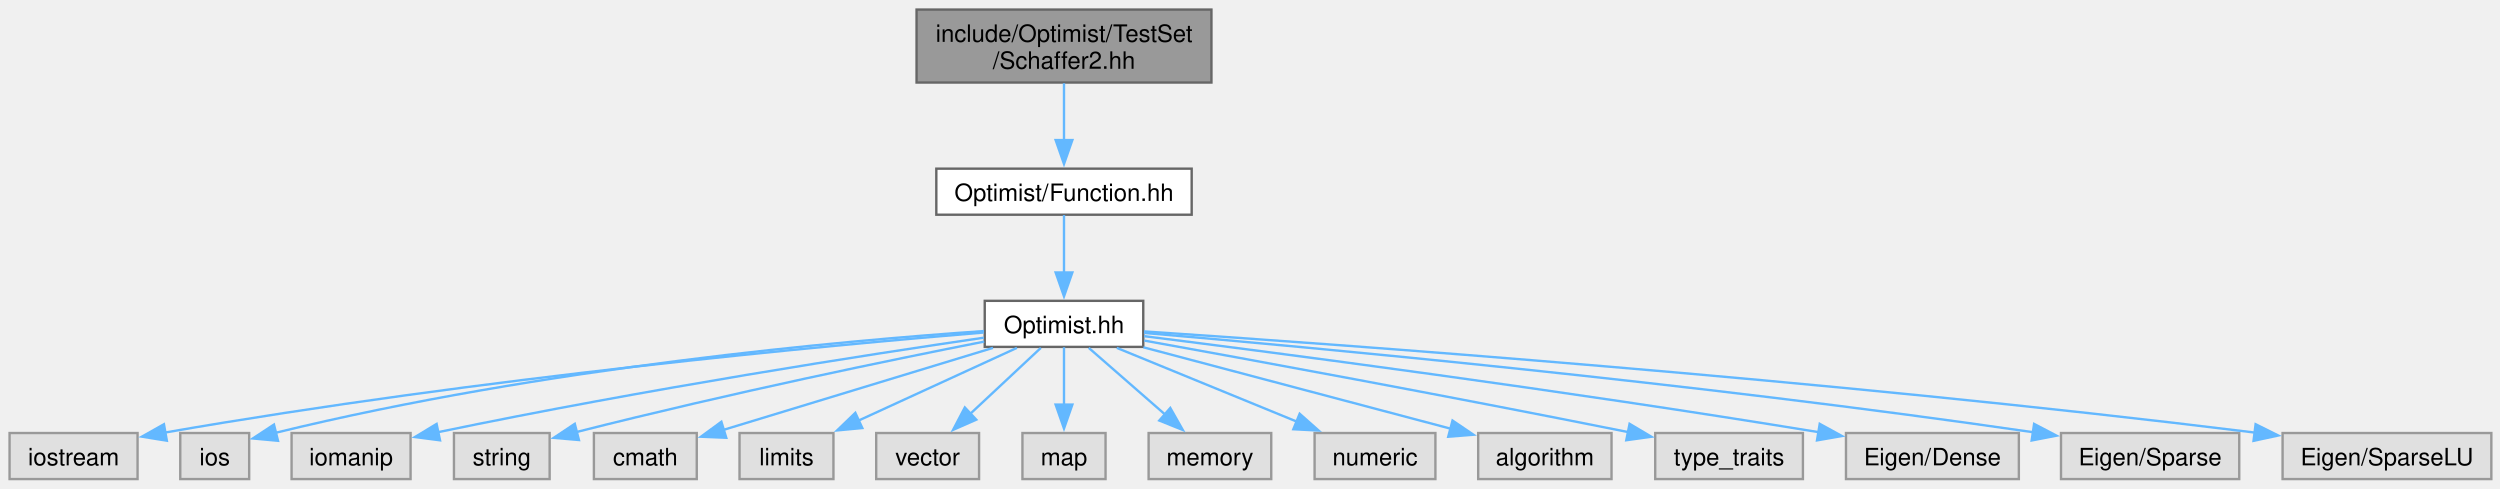
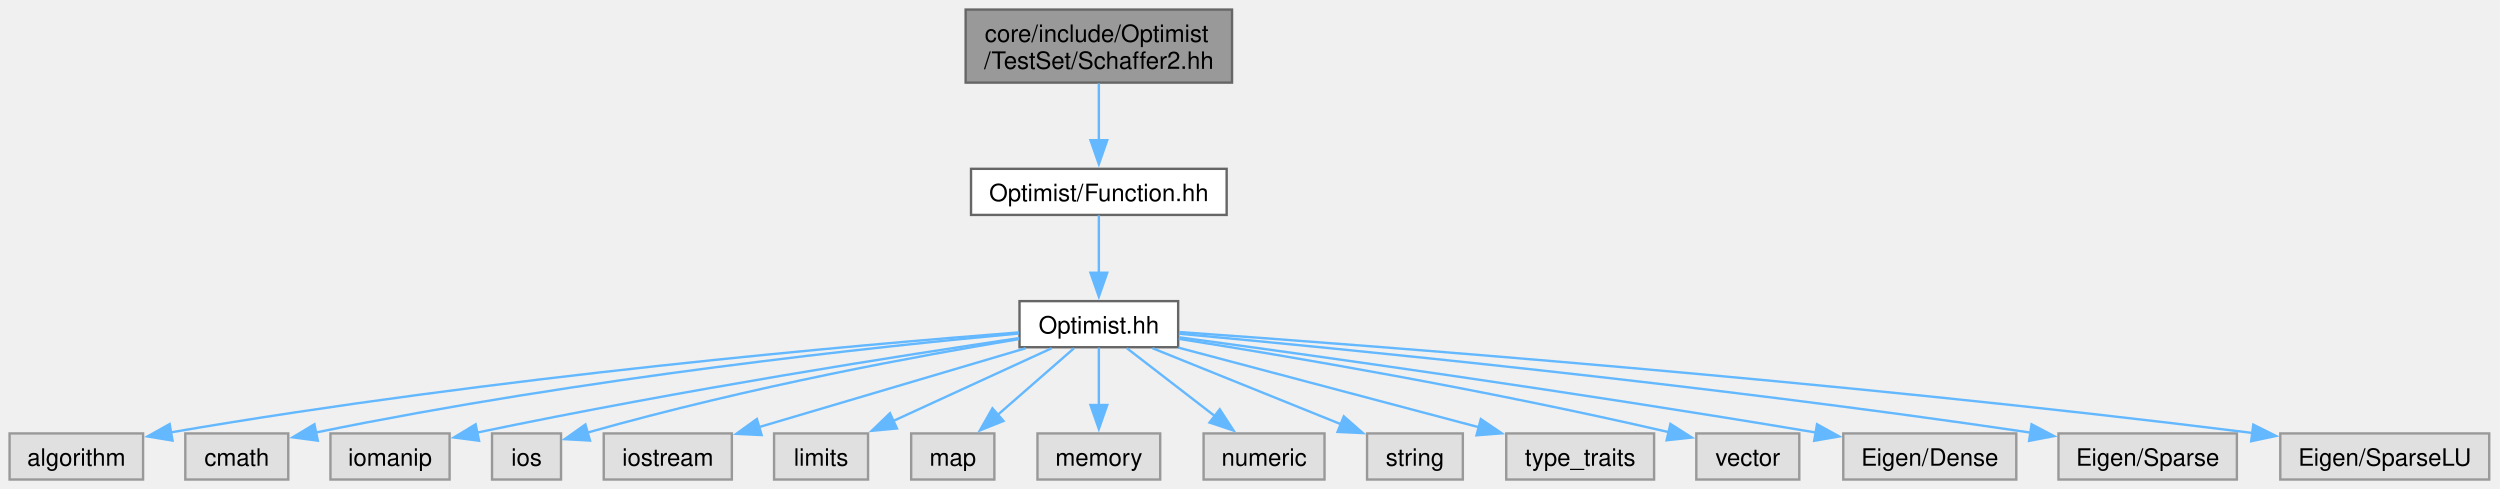
- <svg xmlns="http://www.w3.org/2000/svg" xmlns:xlink="http://www.w3.org/1999/xlink" width="1045pt" height="204pt" viewBox="0.00 0.00 1045.00 204.00">
+ <svg xmlns="http://www.w3.org/2000/svg" xmlns:xlink="http://www.w3.org/1999/xlink" width="1044pt" height="204pt" viewBox="0.00 0.00 1044.00 204.00">
  <g id="graph0" class="graph" transform="scale(1 1) rotate(0) translate(4 200.25)">
    <g id="Node000001" class="node">
      <g id="a_Node000001">
        <a xlink:title=" ">
-           <polygon fill="#999999" stroke="#666666" points="502.38,-196.25 379.12,-196.25 379.12,-165.75 502.38,-165.75 502.38,-196.25" />
-           <text xml:space="preserve" text-anchor="start" x="387.12" y="-182.75" font-family="Helvetica,sans-Serif" font-size="10.00">include/Optimist/TestSet</text>
-           <text xml:space="preserve" text-anchor="middle" x="440.75" y="-171.5" font-family="Helvetica,sans-Serif" font-size="10.00">/Schaffer2.hh</text>
+           <polygon fill="#999999" stroke="#666666" points="510.5,-196.25 399.25,-196.25 399.25,-165.75 510.5,-165.75 510.5,-196.25" />
+           <text xml:space="preserve" text-anchor="start" x="407.25" y="-182.75" font-family="Helvetica,sans-Serif" font-size="10.00">core/include/Optimist</text>
+           <text xml:space="preserve" text-anchor="middle" x="454.88" y="-171.5" font-family="Helvetica,sans-Serif" font-size="10.00">/TestSet/Schaffer2.hh</text>
        </a>
      </g>
    </g>
    <g id="Node000002" class="node">
      <g id="a_Node000002">
        <a xlink:href="_function_8hh.html" target="_top" xlink:title=" ">
-           <polygon fill="white" stroke="#666666" points="494.12,-129.75 387.38,-129.75 387.38,-110.5 494.12,-110.5 494.12,-129.75" />
-           <text xml:space="preserve" text-anchor="middle" x="440.75" y="-116.25" font-family="Helvetica,sans-Serif" font-size="10.00">Optimist/Function.hh</text>
+           <polygon fill="white" stroke="#666666" points="508.25,-129.75 401.5,-129.75 401.5,-110.5 508.25,-110.5 508.25,-129.75" />
+           <text xml:space="preserve" text-anchor="middle" x="454.88" y="-116.25" font-family="Helvetica,sans-Serif" font-size="10.00">Optimist/Function.hh</text>
        </a>
      </g>
    </g>
    <g id="edge1_Node000001_Node000002" class="edge">
      <g id="a_edge1_Node000001_Node000002">
        <a xlink:title=" ">
-           <path fill="none" stroke="#63b8ff" d="M440.75,-165.45C440.75,-158.21 440.75,-149.34 440.75,-141.44" />
-           <polygon fill="#63b8ff" stroke="#63b8ff" points="444.25,-141.71 440.75,-131.71 437.25,-141.71 444.25,-141.71" />
+           <path fill="none" stroke="#63b8ff" d="M454.88,-165.45C454.88,-158.21 454.88,-149.34 454.88,-141.44" />
+           <polygon fill="#63b8ff" stroke="#63b8ff" points="458.38,-141.71 454.88,-131.71 451.38,-141.71 458.38,-141.71" />
        </a>
      </g>
    </g>
    <g id="Node000003" class="node">
      <g id="a_Node000003">
        <a xlink:href="_optimist_8hh.html" target="_top" xlink:title=" ">
-           <polygon fill="white" stroke="#666666" points="473.88,-74.5 407.62,-74.5 407.62,-55.25 473.88,-55.25 473.88,-74.5" />
-           <text xml:space="preserve" text-anchor="middle" x="440.75" y="-61" font-family="Helvetica,sans-Serif" font-size="10.00">Optimist.hh</text>
+           <polygon fill="white" stroke="#666666" points="488,-74.5 421.75,-74.5 421.75,-55.25 488,-55.25 488,-74.5" />
+           <text xml:space="preserve" text-anchor="middle" x="454.88" y="-61" font-family="Helvetica,sans-Serif" font-size="10.00">Optimist.hh</text>
        </a>
      </g>
    </g>
    <g id="edge2_Node000002_Node000003" class="edge">
      <g id="a_edge2_Node000002_Node000003">
        <a xlink:title=" ">
-           <path fill="none" stroke="#63b8ff" d="M440.75,-110.33C440.75,-103.82 440.75,-94.67 440.75,-86.37" />
-           <polygon fill="#63b8ff" stroke="#63b8ff" points="444.25,-86.37 440.75,-76.37 437.25,-86.37 444.25,-86.37" />
+           <path fill="none" stroke="#63b8ff" d="M454.88,-110.33C454.88,-103.82 454.88,-94.67 454.88,-86.37" />
+           <polygon fill="#63b8ff" stroke="#63b8ff" points="458.38,-86.37 454.88,-76.37 451.38,-86.37 458.38,-86.37" />
        </a>
      </g>
    </g>
    <g id="Node000004" class="node">
      <g id="a_Node000004">
        <a xlink:title=" ">
-           <polygon fill="#e0e0e0" stroke="#999999" points="53.5,-19.25 0,-19.25 0,0 53.5,0 53.5,-19.25" />
-           <text xml:space="preserve" text-anchor="middle" x="26.75" y="-5.75" font-family="Helvetica,sans-Serif" font-size="10.00">iostream</text>
+           <polygon fill="#e0e0e0" stroke="#999999" points="55.75,-19.25 0,-19.25 0,0 55.75,0 55.75,-19.25" />
+           <text xml:space="preserve" text-anchor="middle" x="27.88" y="-5.75" font-family="Helvetica,sans-Serif" font-size="10.00">algorithm</text>
        </a>
      </g>
    </g>
    <g id="edge3_Node000003_Node000004" class="edge">
      <g id="a_edge3_Node000003_Node000004">
        <a xlink:title=" ">
-           <path fill="none" stroke="#63b8ff" d="M407.18,-61.25C342.77,-55.92 197.21,-42.5 64.93,-19.44" />
-           <polygon fill="#63b8ff" stroke="#63b8ff" points="65.75,-16.03 55.3,-17.73 64.53,-22.92 65.75,-16.03" />
+           <path fill="none" stroke="#63b8ff" d="M421.46,-61.44C355.46,-56.33 203.54,-43.12 67.15,-19.66" />
+           <polygon fill="#63b8ff" stroke="#63b8ff" points="68.05,-16.26 57.6,-17.99 66.85,-23.16 68.05,-16.26" />
        </a>
      </g>
    </g>
    <g id="Node000005" class="node">
      <g id="a_Node000005">
        <a xlink:title=" ">
-           <polygon fill="#e0e0e0" stroke="#999999" points="100.15,-19.25 71.35,-19.25 71.35,0 100.15,0 100.15,-19.25" />
-           <text xml:space="preserve" text-anchor="middle" x="85.75" y="-5.75" font-family="Helvetica,sans-Serif" font-size="10.00">ios</text>
+           <polygon fill="#e0e0e0" stroke="#999999" points="116.38,-19.25 73.38,-19.25 73.38,0 116.38,0 116.38,-19.25" />
+           <text xml:space="preserve" text-anchor="middle" x="94.88" y="-5.75" font-family="Helvetica,sans-Serif" font-size="10.00">cmath</text>
        </a>
      </g>
    </g>
    <g id="edge4_Node000003_Node000005" class="edge">
      <g id="a_edge4_Node000003_Node000005">
        <a xlink:title=" ">
-           <path fill="none" stroke="#63b8ff" d="M407.3,-61.88C348.78,-57.85 224.03,-46.89 111.08,-19.32" />
-           <polygon fill="#63b8ff" stroke="#63b8ff" points="112.21,-16 101.66,-16.97 110.52,-22.79 112.21,-16" />
+           <path fill="none" stroke="#63b8ff" d="M421.34,-60.97C363.33,-55.59 240.35,-42.66 127.93,-19.64" />
+           <polygon fill="#63b8ff" stroke="#63b8ff" points="128.72,-16.23 118.22,-17.62 127.29,-23.08 128.72,-16.23" />
        </a>
      </g>
    </g>
    <g id="Node000006" class="node">
      <g id="a_Node000006">
        <a xlink:title=" ">
-           <polygon fill="#e0e0e0" stroke="#999999" points="167.62,-19.25 117.88,-19.25 117.88,0 167.62,0 167.62,-19.25" />
-           <text xml:space="preserve" text-anchor="middle" x="142.75" y="-5.75" font-family="Helvetica,sans-Serif" font-size="10.00">iomanip</text>
+           <polygon fill="#e0e0e0" stroke="#999999" points="183.75,-19.25 134,-19.25 134,0 183.75,0 183.75,-19.25" />
+           <text xml:space="preserve" text-anchor="middle" x="158.88" y="-5.75" font-family="Helvetica,sans-Serif" font-size="10.00">iomanip</text>
        </a>
      </g>
    </g>
    <g id="edge5_Node000003_Node000006" class="edge">
      <g id="a_edge5_Node000003_Node000006">
        <a xlink:title=" ">
-           <path fill="none" stroke="#63b8ff" d="M407.25,-59.1C359.02,-52.04 267.02,-37.85 179.19,-19.62" />
-           <polygon fill="#63b8ff" stroke="#63b8ff" points="179.94,-16.2 169.43,-17.57 178.5,-23.05 179.94,-16.2" />
+           <path fill="none" stroke="#63b8ff" d="M421.63,-59.08C373.77,-51.99 282.47,-37.77 195.24,-19.61" />
+           <polygon fill="#63b8ff" stroke="#63b8ff" points="196.06,-16.2 185.55,-17.57 194.62,-23.05 196.06,-16.2" />
        </a>
      </g>
    </g>
    <g id="Node000007" class="node">
      <g id="a_Node000007">
        <a xlink:title=" ">
-           <polygon fill="#e0e0e0" stroke="#999999" points="225.75,-19.25 185.75,-19.25 185.75,0 225.75,0 225.75,-19.25" />
-           <text xml:space="preserve" text-anchor="middle" x="205.75" y="-5.75" font-family="Helvetica,sans-Serif" font-size="10.00">string</text>
+           <polygon fill="#e0e0e0" stroke="#999999" points="230.28,-19.25 201.47,-19.25 201.47,0 230.28,0 230.28,-19.25" />
+           <text xml:space="preserve" text-anchor="middle" x="215.88" y="-5.75" font-family="Helvetica,sans-Serif" font-size="10.00">ios</text>
        </a>
      </g>
    </g>
    <g id="edge6_Node000003_Node000007" class="edge">
      <g id="a_edge6_Node000003_Node000007">
        <a xlink:title=" ">
-           <path fill="none" stroke="#63b8ff" d="M407.39,-57.46C368.65,-49.83 302.62,-36.29 236.94,-19.66" />
-           <polygon fill="#63b8ff" stroke="#63b8ff" points="238,-16.32 227.44,-17.23 236.26,-23.1 238,-16.32" />
+           <path fill="none" stroke="#63b8ff" d="M421.55,-58.64C380.96,-51.91 310.18,-39.03 241.38,-19.62" />
+           <polygon fill="#63b8ff" stroke="#63b8ff" points="242.39,-16.27 231.82,-16.86 240.46,-22.99 242.39,-16.27" />
        </a>
      </g>
    </g>
    <g id="Node000008" class="node">
      <g id="a_Node000008">
        <a xlink:title=" ">
-           <polygon fill="#e0e0e0" stroke="#999999" points="287.25,-19.25 244.25,-19.25 244.25,0 287.25,0 287.25,-19.25" />
-           <text xml:space="preserve" text-anchor="middle" x="265.75" y="-5.75" font-family="Helvetica,sans-Serif" font-size="10.00">cmath</text>
+           <polygon fill="#e0e0e0" stroke="#999999" points="301.62,-19.25 248.12,-19.25 248.12,0 301.62,0 301.62,-19.25" />
+           <text xml:space="preserve" text-anchor="middle" x="274.88" y="-5.75" font-family="Helvetica,sans-Serif" font-size="10.00">iostream</text>
        </a>
      </g>
    </g>
    <g id="edge7_Node000003_Node000008" class="edge">
      <g id="a_edge7_Node000003_Node000008">
        <a xlink:title=" ">
-           <path fill="none" stroke="#63b8ff" d="M411.06,-54.84C379.75,-45.31 330.55,-30.34 298.22,-20.51" />
-           <polygon fill="#63b8ff" stroke="#63b8ff" points="299.58,-17.26 288.99,-17.7 297.54,-23.96 299.58,-17.26" />
+           <path fill="none" stroke="#63b8ff" d="M424.34,-54.84C393.52,-45.72 345.86,-31.63 312.68,-21.81" />
+           <polygon fill="#63b8ff" stroke="#63b8ff" points="314.05,-18.57 303.47,-19.08 312.07,-25.28 314.05,-18.57" />
        </a>
      </g>
    </g>
    <g id="Node000009" class="node">
      <g id="a_Node000009">
        <a xlink:title=" ">
-           <polygon fill="#e0e0e0" stroke="#999999" points="344.38,-19.25 305.12,-19.25 305.12,0 344.38,0 344.38,-19.25" />
-           <text xml:space="preserve" text-anchor="middle" x="324.75" y="-5.75" font-family="Helvetica,sans-Serif" font-size="10.00">limits</text>
+           <polygon fill="#e0e0e0" stroke="#999999" points="358.5,-19.25 319.25,-19.25 319.25,0 358.5,0 358.5,-19.25" />
+           <text xml:space="preserve" text-anchor="middle" x="338.88" y="-5.75" font-family="Helvetica,sans-Serif" font-size="10.00">limits</text>
        </a>
      </g>
    </g>
    <g id="edge8_Node000003_Node000009" class="edge">
      <g id="a_edge8_Node000003_Node000009">
        <a xlink:title=" ">
-           <path fill="none" stroke="#63b8ff" d="M421.07,-54.84C402.91,-46.5 375.67,-34 354.78,-24.41" />
-           <polygon fill="#63b8ff" stroke="#63b8ff" points="356.45,-21.33 345.9,-20.33 353.53,-27.69 356.45,-21.33" />
+           <path fill="none" stroke="#63b8ff" d="M435.2,-54.84C417.03,-46.5 389.79,-34 368.91,-24.41" />
+           <polygon fill="#63b8ff" stroke="#63b8ff" points="370.57,-21.33 360.02,-20.33 367.65,-27.69 370.57,-21.33" />
        </a>
      </g>
    </g>
    <g id="Node000010" class="node">
      <g id="a_Node000010">
        <a xlink:title=" ">
-           <polygon fill="#e0e0e0" stroke="#999999" points="405.25,-19.25 362.25,-19.25 362.25,0 405.25,0 405.25,-19.25" />
-           <text xml:space="preserve" text-anchor="middle" x="383.75" y="-5.75" font-family="Helvetica,sans-Serif" font-size="10.00">vector</text>
+           <polygon fill="#e0e0e0" stroke="#999999" points="411.25,-19.25 376.5,-19.25 376.5,0 411.25,0 411.25,-19.25" />
+           <text xml:space="preserve" text-anchor="middle" x="393.88" y="-5.75" font-family="Helvetica,sans-Serif" font-size="10.00">map</text>
        </a>
      </g>
    </g>
    <g id="edge9_Node000003_Node000010" class="edge">
      <g id="a_edge9_Node000003_Node000010">
        <a xlink:title=" ">
-           <path fill="none" stroke="#63b8ff" d="M431.08,-54.84C423.01,-47.3 411.28,-36.35 401.53,-27.23" />
-           <polygon fill="#63b8ff" stroke="#63b8ff" points="404.08,-24.83 394.38,-20.56 399.3,-29.94 404.08,-24.83" />
+           <path fill="none" stroke="#63b8ff" d="M444.53,-54.84C435.8,-47.22 423.09,-36.12 412.58,-26.95" />
+           <polygon fill="#63b8ff" stroke="#63b8ff" points="415.05,-24.46 405.21,-20.52 410.44,-29.73 415.05,-24.46" />
        </a>
      </g>
    </g>
    <g id="Node000011" class="node">
      <g id="a_Node000011">
        <a xlink:title=" ">
-           <polygon fill="#e0e0e0" stroke="#999999" points="458.12,-19.25 423.38,-19.25 423.38,0 458.12,0 458.12,-19.25" />
-           <text xml:space="preserve" text-anchor="middle" x="440.75" y="-5.75" font-family="Helvetica,sans-Serif" font-size="10.00">map</text>
+           <polygon fill="#e0e0e0" stroke="#999999" points="480.5,-19.25 429.25,-19.25 429.25,0 480.5,0 480.5,-19.25" />
+           <text xml:space="preserve" text-anchor="middle" x="454.88" y="-5.75" font-family="Helvetica,sans-Serif" font-size="10.00">memory</text>
        </a>
      </g>
    </g>
    <g id="edge10_Node000003_Node000011" class="edge">
      <g id="a_edge10_Node000003_Node000011">
        <a xlink:title=" ">
-           <path fill="none" stroke="#63b8ff" d="M440.75,-55.08C440.75,-48.57 440.75,-39.42 440.75,-31.12" />
-           <polygon fill="#63b8ff" stroke="#63b8ff" points="444.25,-31.12 440.75,-21.12 437.25,-31.12 444.25,-31.12" />
+           <path fill="none" stroke="#63b8ff" d="M454.88,-55.08C454.88,-48.57 454.88,-39.42 454.88,-31.12" />
+           <polygon fill="#63b8ff" stroke="#63b8ff" points="458.38,-31.12 454.88,-21.12 451.38,-31.12 458.38,-31.12" />
        </a>
      </g>
    </g>
    <g id="Node000012" class="node">
      <g id="a_Node000012">
        <a xlink:title=" ">
-           <polygon fill="#e0e0e0" stroke="#999999" points="527.38,-19.25 476.12,-19.25 476.12,0 527.38,0 527.38,-19.25" />
-           <text xml:space="preserve" text-anchor="middle" x="501.75" y="-5.75" font-family="Helvetica,sans-Serif" font-size="10.00">memory</text>
+           <polygon fill="#e0e0e0" stroke="#999999" points="549.12,-19.25 498.62,-19.25 498.62,0 549.12,0 549.12,-19.25" />
+           <text xml:space="preserve" text-anchor="middle" x="523.88" y="-5.75" font-family="Helvetica,sans-Serif" font-size="10.00">numeric</text>
        </a>
      </g>
    </g>
    <g id="edge11_Node000003_Node000012" class="edge">
      <g id="a_edge11_Node000003_Node000012">
        <a xlink:title=" ">
-           <path fill="none" stroke="#63b8ff" d="M451.1,-54.84C459.83,-47.22 472.54,-36.12 483.05,-26.95" />
-           <polygon fill="#63b8ff" stroke="#63b8ff" points="485.18,-29.73 490.41,-20.52 480.58,-24.46 485.18,-29.73" />
+           <path fill="none" stroke="#63b8ff" d="M466.58,-54.84C476.65,-47.07 491.42,-35.67 503.44,-26.4" />
+           <polygon fill="#63b8ff" stroke="#63b8ff" points="505.37,-29.33 511.14,-20.45 501.09,-23.79 505.37,-29.33" />
        </a>
      </g>
    </g>
    <g id="Node000013" class="node">
      <g id="a_Node000013">
        <a xlink:title=" ">
-           <polygon fill="#e0e0e0" stroke="#999999" points="596,-19.25 545.5,-19.25 545.5,0 596,0 596,-19.25" />
-           <text xml:space="preserve" text-anchor="middle" x="570.75" y="-5.75" font-family="Helvetica,sans-Serif" font-size="10.00">numeric</text>
+           <polygon fill="#e0e0e0" stroke="#999999" points="606.88,-19.25 566.88,-19.25 566.88,0 606.88,0 606.88,-19.25" />
+           <text xml:space="preserve" text-anchor="middle" x="586.88" y="-5.75" font-family="Helvetica,sans-Serif" font-size="10.00">string</text>
        </a>
      </g>
    </g>
    <g id="edge12_Node000003_Node000013" class="edge">
      <g id="a_edge12_Node000003_Node000013">
        <a xlink:title=" ">
-           <path fill="none" stroke="#63b8ff" d="M462.8,-54.84C483.44,-46.39 514.53,-33.65 538.05,-24.02" />
-           <polygon fill="#63b8ff" stroke="#63b8ff" points="539.26,-27.31 547.19,-20.28 536.61,-20.83 539.26,-27.31" />
+           <path fill="none" stroke="#63b8ff" d="M477.27,-54.84C498.95,-46.09 532.01,-32.76 556.15,-23.02" />
+           <polygon fill="#63b8ff" stroke="#63b8ff" points="557.18,-26.38 565.14,-19.39 554.56,-19.89 557.18,-26.38" />
        </a>
      </g>
    </g>
    <g id="Node000014" class="node">
      <g id="a_Node000014">
        <a xlink:title=" ">
-           <polygon fill="#e0e0e0" stroke="#999999" points="669.62,-19.25 613.88,-19.25 613.88,0 669.62,0 669.62,-19.25" />
-           <text xml:space="preserve" text-anchor="middle" x="641.75" y="-5.75" font-family="Helvetica,sans-Serif" font-size="10.00">algorithm</text>
+           <polygon fill="#e0e0e0" stroke="#999999" points="686.75,-19.25 625,-19.25 625,0 686.75,0 686.75,-19.25" />
+           <text xml:space="preserve" text-anchor="middle" x="655.88" y="-5.75" font-family="Helvetica,sans-Serif" font-size="10.00">type_traits</text>
        </a>
      </g>
    </g>
    <g id="edge13_Node000003_Node000014" class="edge">
      <g id="a_edge13_Node000003_Node000014">
        <a xlink:title=" ">
-           <path fill="none" stroke="#63b8ff" d="M473.94,-55.08C509.21,-45.74 564.94,-30.97 602.39,-21.05" />
-           <polygon fill="#63b8ff" stroke="#63b8ff" points="603.15,-24.47 611.92,-18.53 601.36,-17.7 603.15,-24.47" />
+           <path fill="none" stroke="#63b8ff" d="M488.07,-55.08C522.42,-45.98 576.2,-31.73 613.59,-21.83" />
+           <polygon fill="#63b8ff" stroke="#63b8ff" points="614.39,-25.24 623.16,-19.29 612.59,-18.47 614.39,-25.24" />
        </a>
      </g>
    </g>
    <g id="Node000015" class="node">
      <g id="a_Node000015">
        <a xlink:title=" ">
-           <polygon fill="#e0e0e0" stroke="#999999" points="749.62,-19.25 687.88,-19.25 687.88,0 749.62,0 749.62,-19.25" />
-           <text xml:space="preserve" text-anchor="middle" x="718.75" y="-5.75" font-family="Helvetica,sans-Serif" font-size="10.00">type_traits</text>
+           <polygon fill="#e0e0e0" stroke="#999999" points="747.38,-19.25 704.38,-19.25 704.38,0 747.38,0 747.38,-19.25" />
+           <text xml:space="preserve" text-anchor="middle" x="725.88" y="-5.75" font-family="Helvetica,sans-Serif" font-size="10.00">vector</text>
        </a>
      </g>
    </g>
    <g id="edge14_Node000003_Node000015" class="edge">
      <g id="a_edge14_Node000003_Node000015">
        <a xlink:title=" ">
-           <path fill="none" stroke="#63b8ff" d="M474.31,-57.88C518.37,-49.94 598.4,-35.3 676.72,-19.61" />
-           <polygon fill="#63b8ff" stroke="#63b8ff" points="677.16,-23.1 686.27,-17.69 675.78,-16.23 677.16,-23.1" />
+           <path fill="none" stroke="#63b8ff" d="M488.22,-58.75C532.83,-51.67 614.59,-37.89 692.95,-19.77" />
+           <polygon fill="#63b8ff" stroke="#63b8ff" points="693.57,-23.22 702.51,-17.53 691.98,-16.4 693.57,-23.22" />
        </a>
      </g>
    </g>
    <g id="Node000016" class="node">
      <g id="a_Node000016">
        <a xlink:title=" ">
-           <polygon fill="#e0e0e0" stroke="#999999" points="839.88,-19.25 767.62,-19.25 767.62,0 839.88,0 839.88,-19.25" />
-           <text xml:space="preserve" text-anchor="middle" x="803.75" y="-5.75" font-family="Helvetica,sans-Serif" font-size="10.00">Eigen/Dense</text>
+           <polygon fill="#e0e0e0" stroke="#999999" points="838,-19.25 765.75,-19.25 765.75,0 838,0 838,-19.25" />
+           <text xml:space="preserve" text-anchor="middle" x="801.88" y="-5.75" font-family="Helvetica,sans-Serif" font-size="10.00">Eigen/Dense</text>
        </a>
      </g>
    </g>
    <g id="edge15_Node000003_Node000016" class="edge">
      <g id="a_edge15_Node000003_Node000016">
        <a xlink:title=" ">
-           <path fill="none" stroke="#63b8ff" d="M474.26,-59.73C530.39,-52.67 647.26,-37.46 756.23,-19.6" />
-           <polygon fill="#63b8ff" stroke="#63b8ff" points="756.64,-23.08 765.94,-17.99 755.5,-16.17 756.64,-23.08" />
+           <path fill="none" stroke="#63b8ff" d="M488.47,-59.39C542.34,-52.09 651.64,-36.86 754.35,-19.62" />
+           <polygon fill="#63b8ff" stroke="#63b8ff" points="754.78,-23.09 764.06,-17.98 753.61,-16.19 754.78,-23.09" />
        </a>
      </g>
    </g>
    <g id="Node000017" class="node">
      <g id="a_Node000017">
        <a xlink:title=" ">
-           <polygon fill="#e0e0e0" stroke="#999999" points="932,-19.25 857.5,-19.25 857.5,0 932,0 932,-19.25" />
-           <text xml:space="preserve" text-anchor="middle" x="894.75" y="-5.75" font-family="Helvetica,sans-Serif" font-size="10.00">Eigen/Sparse</text>
+           <polygon fill="#e0e0e0" stroke="#999999" points="930.12,-19.25 855.62,-19.25 855.62,0 930.12,0 930.12,-19.25" />
+           <text xml:space="preserve" text-anchor="middle" x="892.88" y="-5.75" font-family="Helvetica,sans-Serif" font-size="10.00">Eigen/Sparse</text>
        </a>
      </g>
    </g>
    <g id="edge16_Node000003_Node000017" class="edge">
      <g id="a_edge16_Node000003_Node000017">
        <a xlink:title=" ">
-           <path fill="none" stroke="#63b8ff" d="M474.18,-61.09C542.21,-55.24 701.86,-40.55 845.91,-19.57" />
-           <polygon fill="#63b8ff" stroke="#63b8ff" points="846.25,-23.06 855.64,-18.14 845.23,-16.13 846.25,-23.06" />
+           <path fill="none" stroke="#63b8ff" d="M488.28,-60.89C554.29,-54.82 706.33,-39.96 844.1,-19.57" />
+           <polygon fill="#63b8ff" stroke="#63b8ff" points="844.39,-23.07 853.76,-18.13 843.35,-16.15 844.39,-23.07" />
        </a>
      </g>
    </g>
    <g id="Node000018" class="node">
      <g id="a_Node000018">
        <a xlink:title=" ">
-           <polygon fill="#e0e0e0" stroke="#999999" points="1037.38,-19.25 950.12,-19.25 950.12,0 1037.38,0 1037.38,-19.25" />
-           <text xml:space="preserve" text-anchor="middle" x="993.75" y="-5.75" font-family="Helvetica,sans-Serif" font-size="10.00">Eigen/SparseLU</text>
+           <polygon fill="#e0e0e0" stroke="#999999" points="1035.5,-19.25 948.25,-19.25 948.25,0 1035.5,0 1035.5,-19.25" />
+           <text xml:space="preserve" text-anchor="middle" x="991.88" y="-5.75" font-family="Helvetica,sans-Serif" font-size="10.00">Eigen/SparseLU</text>
        </a>
      </g>
    </g>
    <g id="edge17_Node000003_Node000018" class="edge">
      <g id="a_edge17_Node000003_Node000018">
        <a xlink:title=" ">
-           <path fill="none" stroke="#63b8ff" d="M474.19,-61.73C553.06,-56.49 757.05,-41.9 938.46,-19.44" />
-           <polygon fill="#63b8ff" stroke="#63b8ff" points="938.84,-22.93 948.32,-18.21 937.97,-15.98 938.84,-22.93" />
+           <path fill="none" stroke="#63b8ff" d="M488.41,-61.59C565.55,-56.16 761.73,-41.36 936.72,-19.43" />
+           <polygon fill="#63b8ff" stroke="#63b8ff" points="936.97,-22.93 946.45,-18.2 936.09,-15.99 936.97,-22.93" />
        </a>
      </g>
    </g>
  </g>
</svg>
